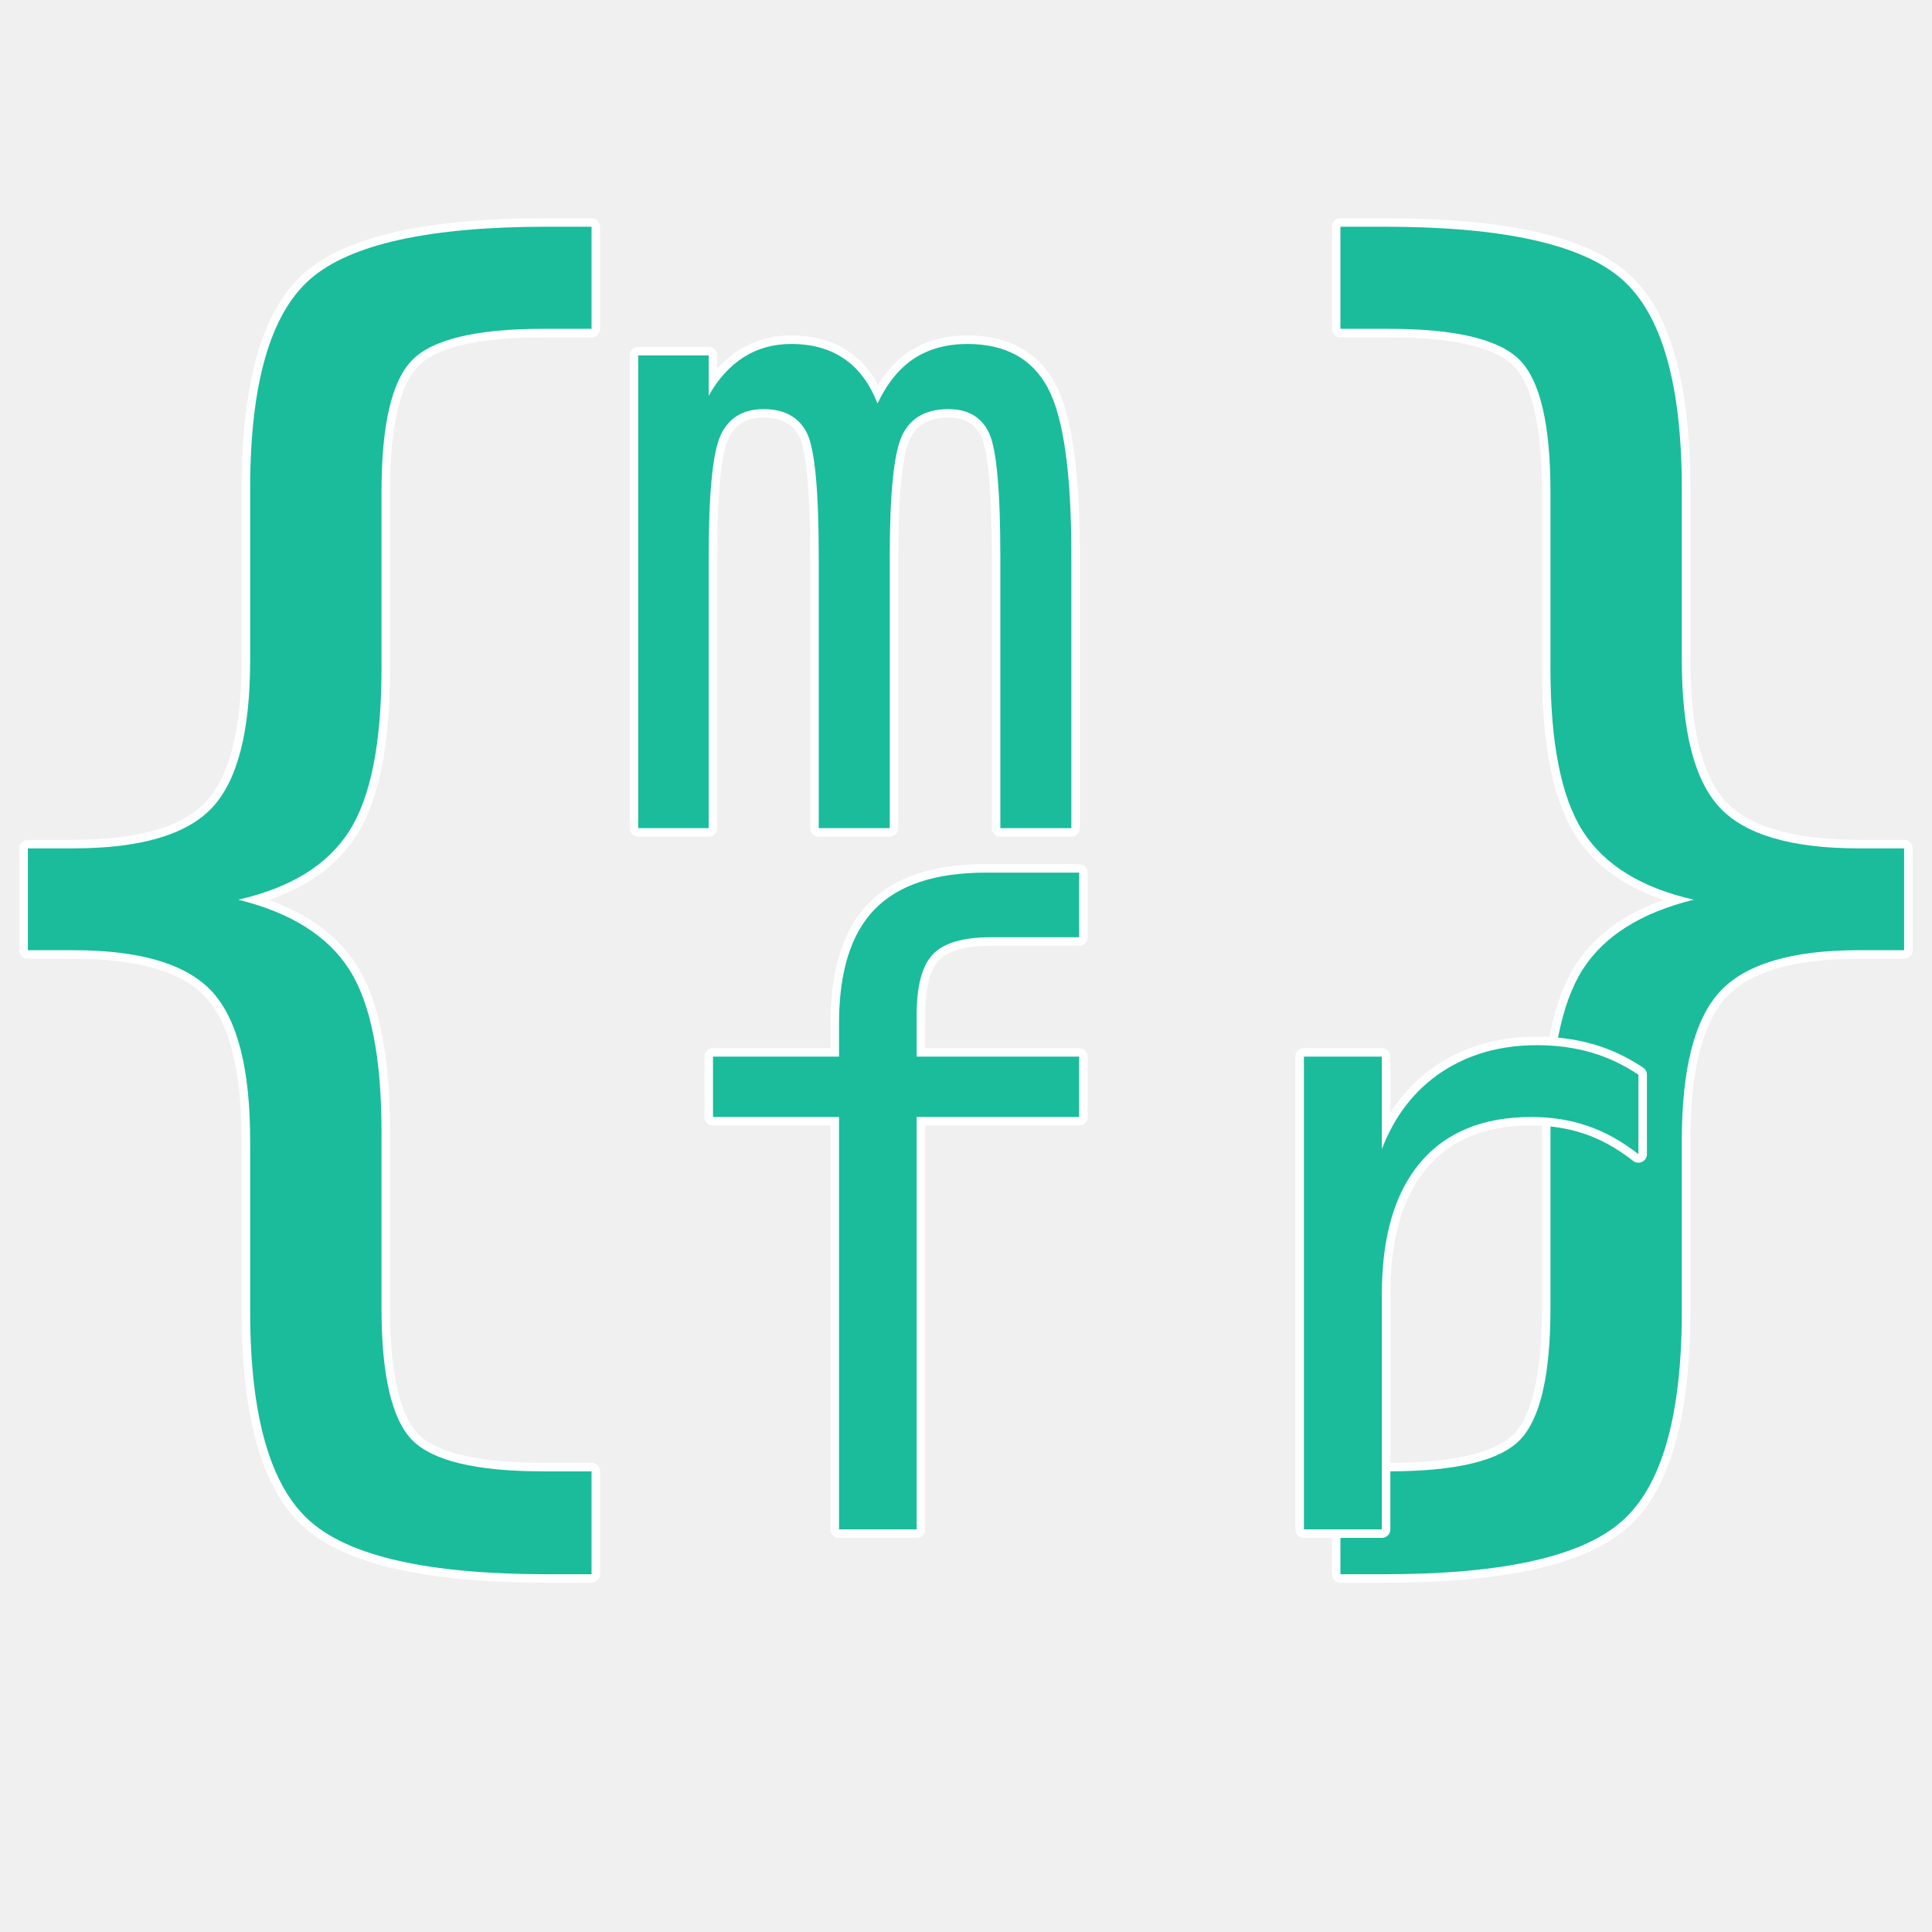
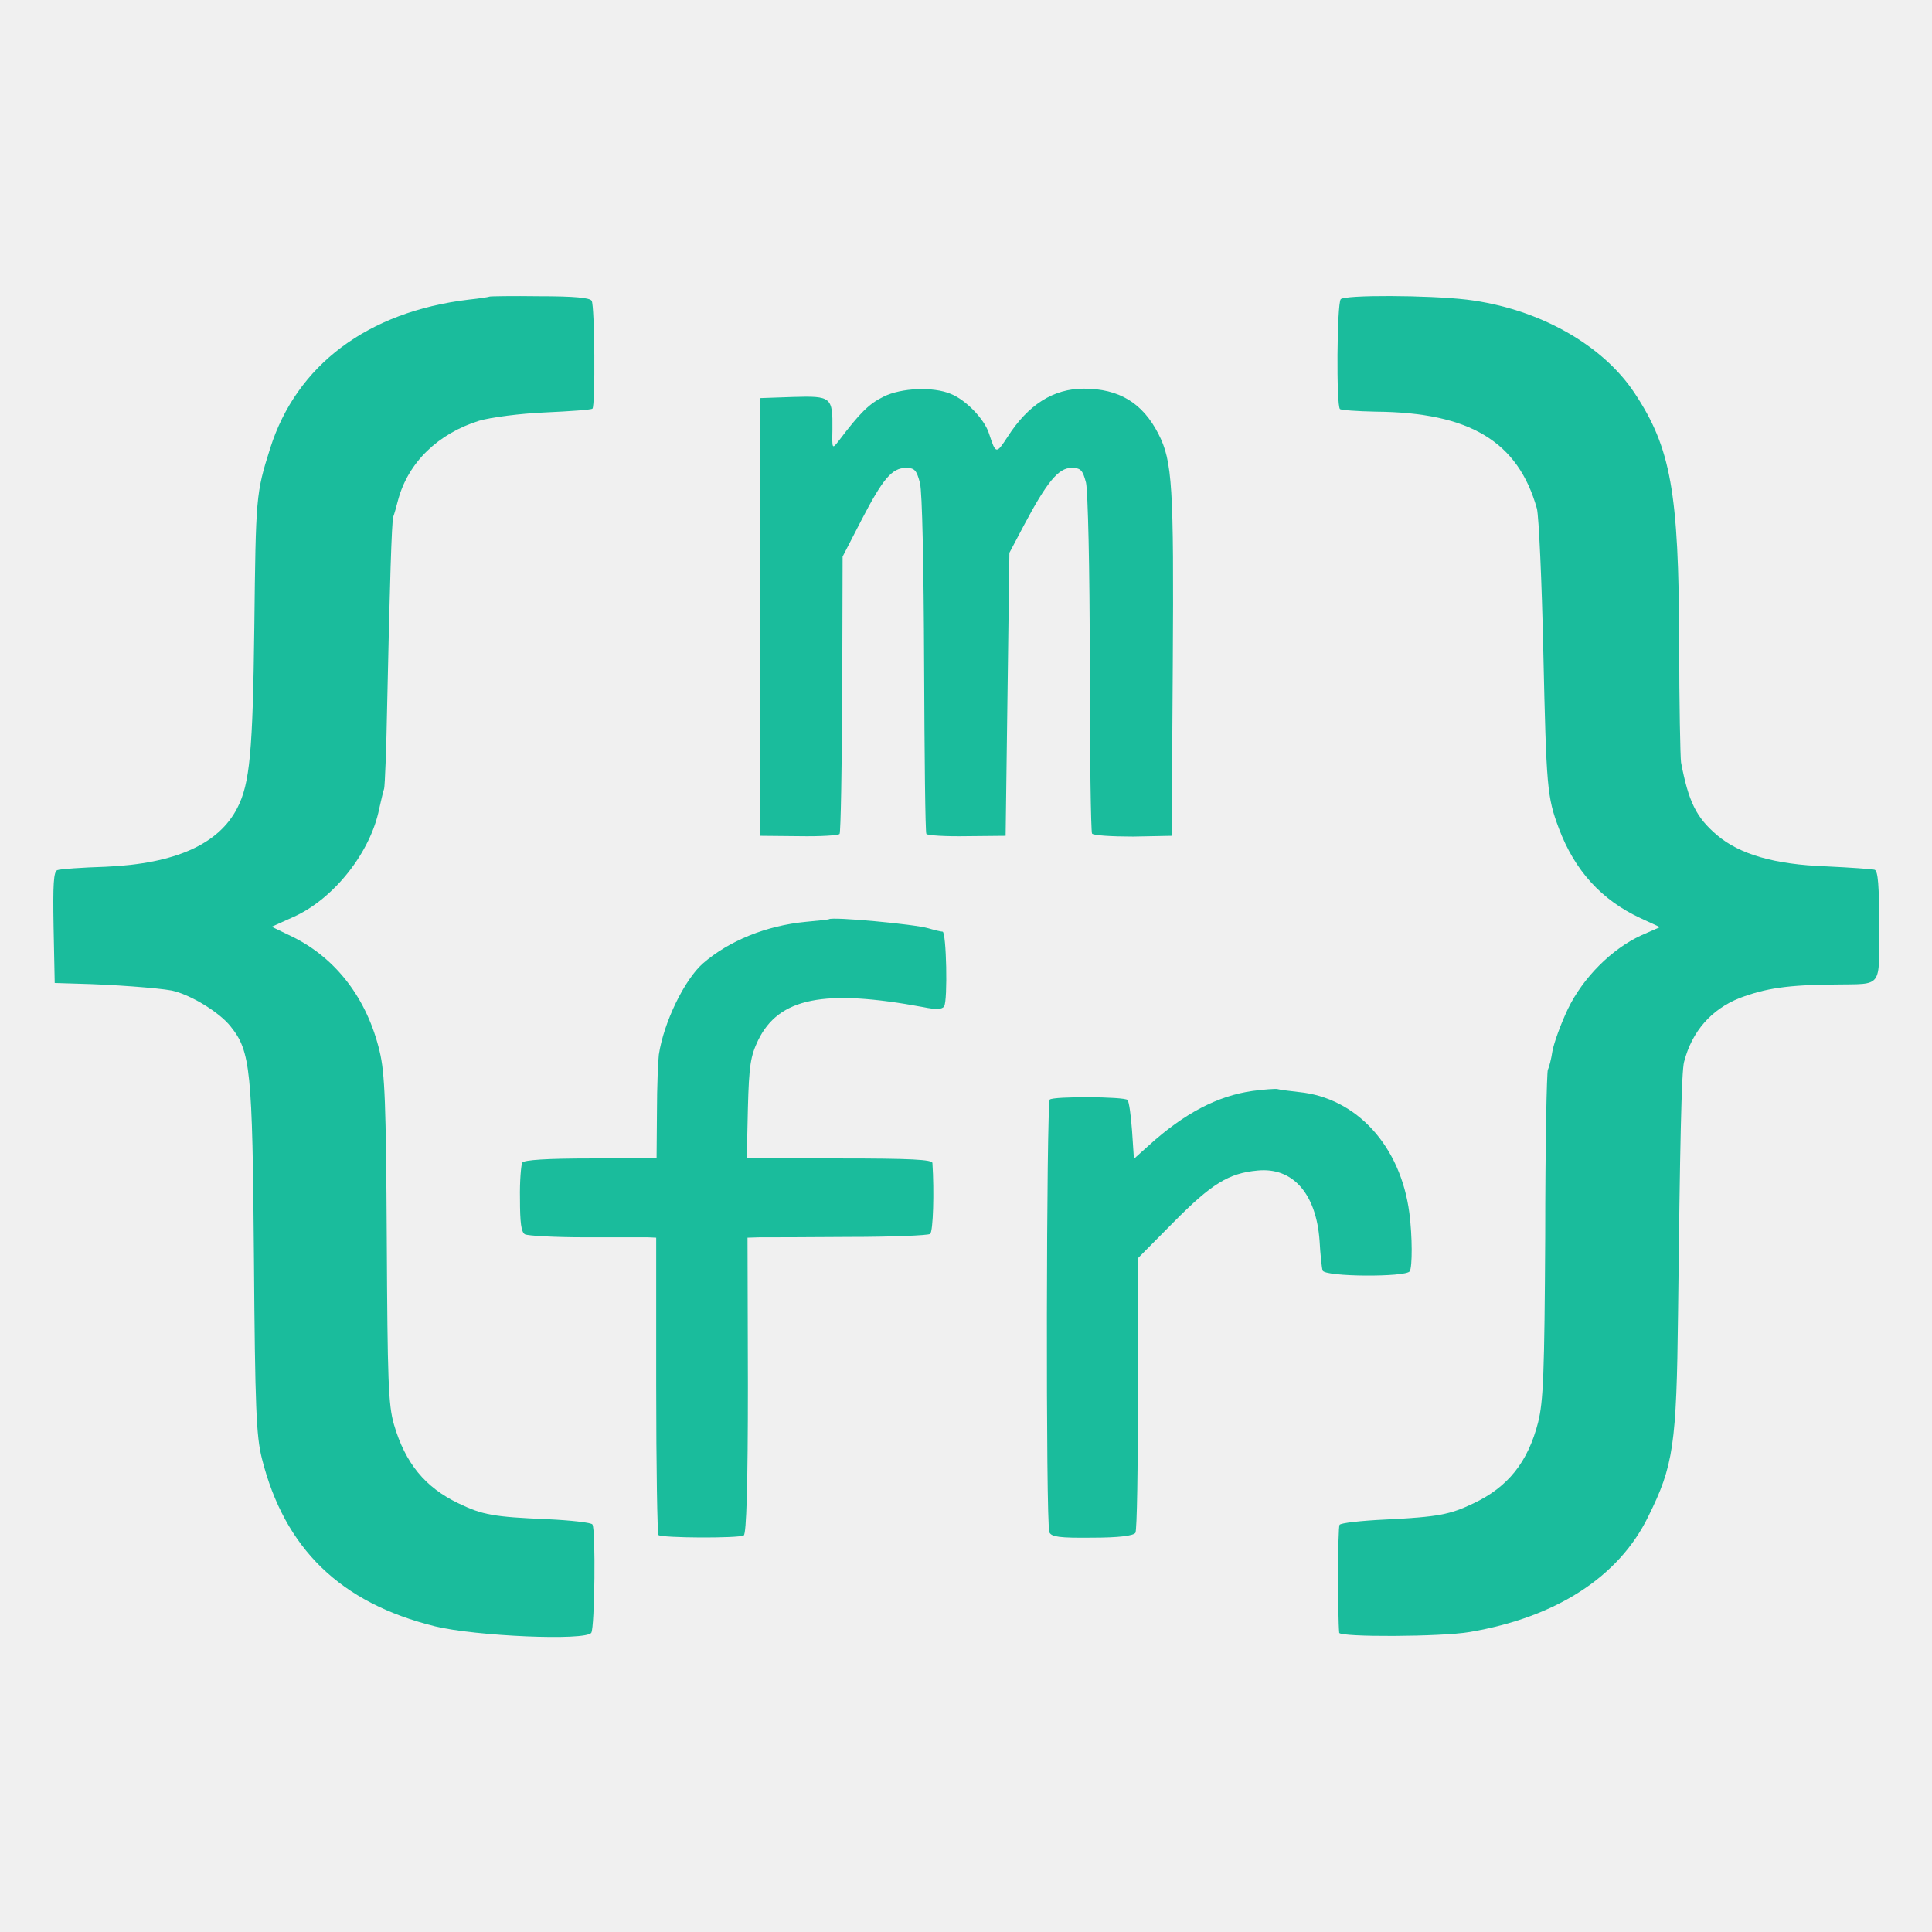
- <svg xmlns="http://www.w3.org/2000/svg" id="svg8" version="1.1" viewBox="0 0 135.467 135.467" height="512" width="512">
-   <defs id="defs2" />
-   <g transform="translate(0,-161.5333)" id="layer1">
-     <g style="stroke:#ffffff;stroke-opacity:1;stroke-width:1;stroke-miterlimit:4;stroke-dasharray:none;fill:#1abc9c;fill-opacity:1" transform="matrix(1.193175,0,0,1.193175,-27.36746,96.67667)" id="g4692">
-       <text xml:space="preserve" style="font-style:normal;font-variant:normal;font-weight:normal;font-stretch:normal;font-size:85.797px;line-height:1.25;font-family:Consolas;-inkscape-font-specification:Consolas;letter-spacing:0px;word-spacing:0px;fill:#1abc9c;fill-opacity:1;stroke:#ffffff;stroke-width:1;stroke-linecap:round;stroke-linejoin:round;stroke-miterlimit:4;stroke-dasharray:none;stroke-dashoffset:1.27;stroke-opacity:1;paint-order:markers stroke fill" x="92.443" y="132.866" id="text821">
-         <tspan id="tspan819" x="92.443" y="132.866" style="font-style:normal;font-variant:normal;font-weight:normal;font-stretch:normal;font-size:85.797px;font-family:Consolas;-inkscape-font-specification:Consolas;fill:#1abc9c;fill-opacity:1;stroke:#ffffff;stroke-width:1;stroke-linecap:round;stroke-linejoin:round;stroke-miterlimit:4;stroke-dasharray:none;stroke-dashoffset:1.27;stroke-opacity:1;paint-order:markers stroke fill">}</tspan>
-       </text>
-       <g id="g864" transform="translate(-0.5466519)" style="fill:#1abc9c;fill-opacity:1;stroke:#ffffff;stroke-width:1;stroke-linecap:round;stroke-linejoin:round;stroke-miterlimit:4;stroke-dasharray:none;stroke-dashoffset:1.27;stroke-opacity:1;paint-order:markers stroke fill">
-         <text id="text825" y="103.023" x="66.286" style="font-style:normal;font-variant:normal;font-weight:normal;font-stretch:normal;font-size:50.8px;line-height:1.25;font-family:Consolas;-inkscape-font-specification:Consolas;letter-spacing:0px;word-spacing:0px;fill:#1abc9c;fill-opacity:1;stroke:#ffffff;stroke-width:1;stroke-linecap:round;stroke-linejoin:round;stroke-miterlimit:4;stroke-dasharray:none;stroke-dashoffset:1.27;stroke-opacity:1;paint-order:markers stroke fill" xml:space="preserve">
-           <tspan id="tspan827" style="font-style:normal;font-variant:normal;font-weight:normal;font-stretch:normal;font-size:50.8px;font-family:Consolas;-inkscape-font-specification:Consolas;fill:#1abc9c;fill-opacity:1;stroke:#ffffff;stroke-width:1;stroke-linecap:round;stroke-linejoin:round;stroke-miterlimit:4;stroke-dasharray:none;stroke-dashoffset:1.27;stroke-opacity:1;paint-order:markers stroke fill" y="103.023" x="58.286">m</tspan>
-           <tspan id="tspan831" style="font-style:normal;font-variant:normal;font-weight:normal;font-stretch:normal;font-size:50.8px;font-family:Consolas;-inkscape-font-specification:Consolas;fill:#1abc9c;fill-opacity:1;stroke:#ffffff;stroke-width:1;stroke-linecap:round;stroke-linejoin:round;stroke-miterlimit:4;stroke-dasharray:none;stroke-dashoffset:1.27;stroke-opacity:1;paint-order:markers stroke fill" y="166.523" x="66.286" />
-         </text>
-         <text id="text835" y="144.231" x="52.539" style="font-style:normal;font-variant:normal;font-weight:normal;font-stretch:normal;font-size:50.8px;line-height:1.25;font-family:Consolas;-inkscape-font-specification:Consolas;letter-spacing:0px;word-spacing:0px;fill:#1abc9c;fill-opacity:1;stroke:#ffffff;stroke-width:1;stroke-linecap:round;stroke-linejoin:round;stroke-miterlimit:4;stroke-dasharray:none;stroke-dashoffset:1.27;stroke-opacity:1;paint-order:markers stroke fill" xml:space="preserve">
-           <tspan style="font-style:normal;font-variant:normal;font-weight:normal;font-stretch:normal;font-size:50.8px;font-family:Consolas;-inkscape-font-specification:Consolas;fill:#1abc9c;fill-opacity:1;stroke:#ffffff;stroke-width:1;stroke-linecap:round;stroke-linejoin:round;stroke-miterlimit:4;stroke-dasharray:none;stroke-dashoffset:1.27;stroke-opacity:1;paint-order:markers stroke fill" y="144.231" x="60.539" id="tspan833">fr</tspan>
-         </text>
-       </g>
-       <text xml:space="preserve" style="font-style:normal;font-variant:normal;font-weight:normal;font-stretch:normal;font-size:85.797px;line-height:1.25;font-family:Consolas;-inkscape-font-specification:Consolas;letter-spacing:0px;word-spacing:0px;fill:#1abc9c;fill-opacity:1;stroke:#ffffff;stroke-width:1;stroke-linecap:round;stroke-linejoin:round;stroke-miterlimit:4;stroke-dasharray:none;stroke-dashoffset:1.27;stroke-opacity:1;paint-order:markers stroke fill" x="-66.965" y="132.866" id="text821-6" transform="scale(-1,1)">
-         <tspan id="tspan819-6" x="-66.965" y="132.866" style="font-style:normal;font-variant:normal;font-weight:normal;font-stretch:normal;font-size:85.797px;font-family:Consolas;-inkscape-font-specification:Consolas;fill:#1abc9c;fill-opacity:1;stroke:#ffffff;stroke-width:1;stroke-linecap:round;stroke-linejoin:round;stroke-miterlimit:4;stroke-dasharray:none;stroke-dashoffset:1.27;stroke-opacity:1;paint-order:markers stroke fill">}</tspan>
-       </text>
-     </g>
+ <svg xmlns="http://www.w3.org/2000/svg" version="1.0" width="512pt" height="512pt" viewBox="0 0 512 512" preserveAspectRatio="xMidYMid meet">
+   <g transform="translate(0,512) scale(0.1,-0.1)" fill="#1abc9c" stroke="none">
+     <path d="M1297 4334 c-1 -1 -26 -5 -55 -8 -267 -32 -456 -173 -526 -394 -38 -120 -38 -128 -42 -472 -4 -333 -12 -417 -45 -481 -49 -96 -164 -148 -349 -156 -63 -2 -121 -6 -128 -9 -10 -3 -12 -38 -10 -151 l3 -148 65 -2 c86 -2 208 -11 245 -18 48 -10 126 -57 156 -95 53 -66 58 -112 62 -615 3 -396 6 -470 21 -530 60 -239 208 -383 459 -445 106 -26 400 -39 414 -17 9 14 12 273 3 287 -3 5 -57 11 -120 14 -141 6 -171 11 -235 42 -88 42 -141 106 -171 209 -15 52 -17 116 -19 490 -2 361 -5 441 -19 499 -33 139 -115 246 -230 303 l-56 27 60 27 c105 48 202 170 225 286 5 21 10 45 13 53 2 8 6 107 8 220 7 329 12 484 16 500 3 8 9 29 13 45 27 100 106 176 215 210 31 9 107 19 175 22 66 3 122 7 125 10 8 7 6 273 -2 286 -5 8 -46 12 -138 12 -72 1 -132 0 -133 -1z" />
+     <path d="M3553 4327 c-10 -13 -12 -282 -2 -291 3 -3 46 -6 95 -7 249 -2 377 -79 427 -257 5 -20 13 -192 17 -382 8 -359 10 -382 41 -465 42 -112 113 -190 216 -238 l52 -24 -50 -22 c-78 -36 -154 -112 -194 -195 -19 -40 -37 -90 -41 -112 -3 -21 -9 -43 -12 -49 -3 -5 -7 -203 -7 -440 -2 -367 -5 -439 -19 -495 -27 -105 -80 -171 -171 -214 -63 -30 -93 -36 -235 -43 -63 -3 -117 -9 -120 -14 -5 -7 -5 -243 -1 -286 1 -12 271 -11 346 2 229 39 395 146 473 306 67 135 75 189 79 539 5 439 9 642 16 666 21 81 72 139 147 169 69 26 127 35 255 36 125 2 115 -12 115 155 0 107 -3 146 -12 149 -7 2 -65 6 -128 9 -138 5 -230 32 -290 83 -55 47 -75 88 -95 192 -2 13 -5 157 -5 318 -1 399 -22 516 -118 661 -85 129 -256 225 -445 248 -102 12 -325 13 -334 1z" />
+     <path d="M2342 4069 c-39 -19 -63 -43 -119 -117 -18 -23 -18 -23 -17 30 1 86 -3 89 -104 86 l-87 -3 0 -580 0 -580 103 -1 c56 -1 104 2 107 6 3 5 6 172 7 372 l1 363 49 95 c58 112 82 140 119 140 23 0 28 -6 37 -40 6 -24 10 -218 11 -481 1 -243 3 -445 6 -449 3 -4 51 -7 107 -6 l103 1 5 375 5 375 38 72 c61 115 92 153 126 153 25 0 30 -5 39 -39 5 -23 10 -222 10 -480 0 -242 3 -445 6 -450 3 -5 52 -8 109 -8 l102 2 3 455 c3 471 -1 538 -38 610 -42 82 -104 120 -198 120 -80 0 -147 -42 -202 -128 -30 -46 -31 -46 -49 9 -12 38 -61 89 -101 105 -47 20 -132 16 -178 -7z" />
+     <path d="M2197 2684 c-1 -1 -29 -4 -62 -7 -104 -10 -203 -50 -272 -110 -49 -43 -104 -156 -117 -242 -2 -16 -5 -85 -5 -152 l-1 -123 -174 0 c-117 0 -177 -4 -182 -11 -3 -6 -7 -49 -6 -96 0 -62 3 -88 13 -94 8 -4 79 -8 159 -8 80 0 155 0 167 0 l22 -1 0 -391 c0 -216 3 -394 6 -397 8 -8 213 -9 226 -1 7 4 11 133 11 398 l-1 391 32 1 c18 0 124 0 237 1 113 0 210 4 215 8 8 7 11 112 6 188 -1 9 -57 12 -246 12 l-246 0 3 133 c3 114 7 138 27 180 55 113 175 137 438 88 34 -7 50 -6 55 2 10 15 6 197 -4 198 -4 0 -21 4 -38 9 -37 11 -255 31 -263 24z" />
+     <path d="M3320 2229 c-93 -13 -181 -59 -275 -144 l-40 -36 -5 75 c-3 41 -8 77 -12 81 -9 9 -197 10 -206 1 -9 -10 -11 -1127 -1 -1147 6 -12 27 -15 114 -14 70 0 109 5 114 13 4 6 7 173 6 369 l0 358 95 96 c101 102 146 130 223 137 93 9 155 -61 164 -186 2 -37 6 -73 8 -79 6 -17 221 -18 231 -2 7 12 7 92 -1 154 -23 178 -140 306 -293 321 -26 3 -51 6 -57 8 -5 1 -35 -1 -65 -5z" />
  </g>
</svg>
